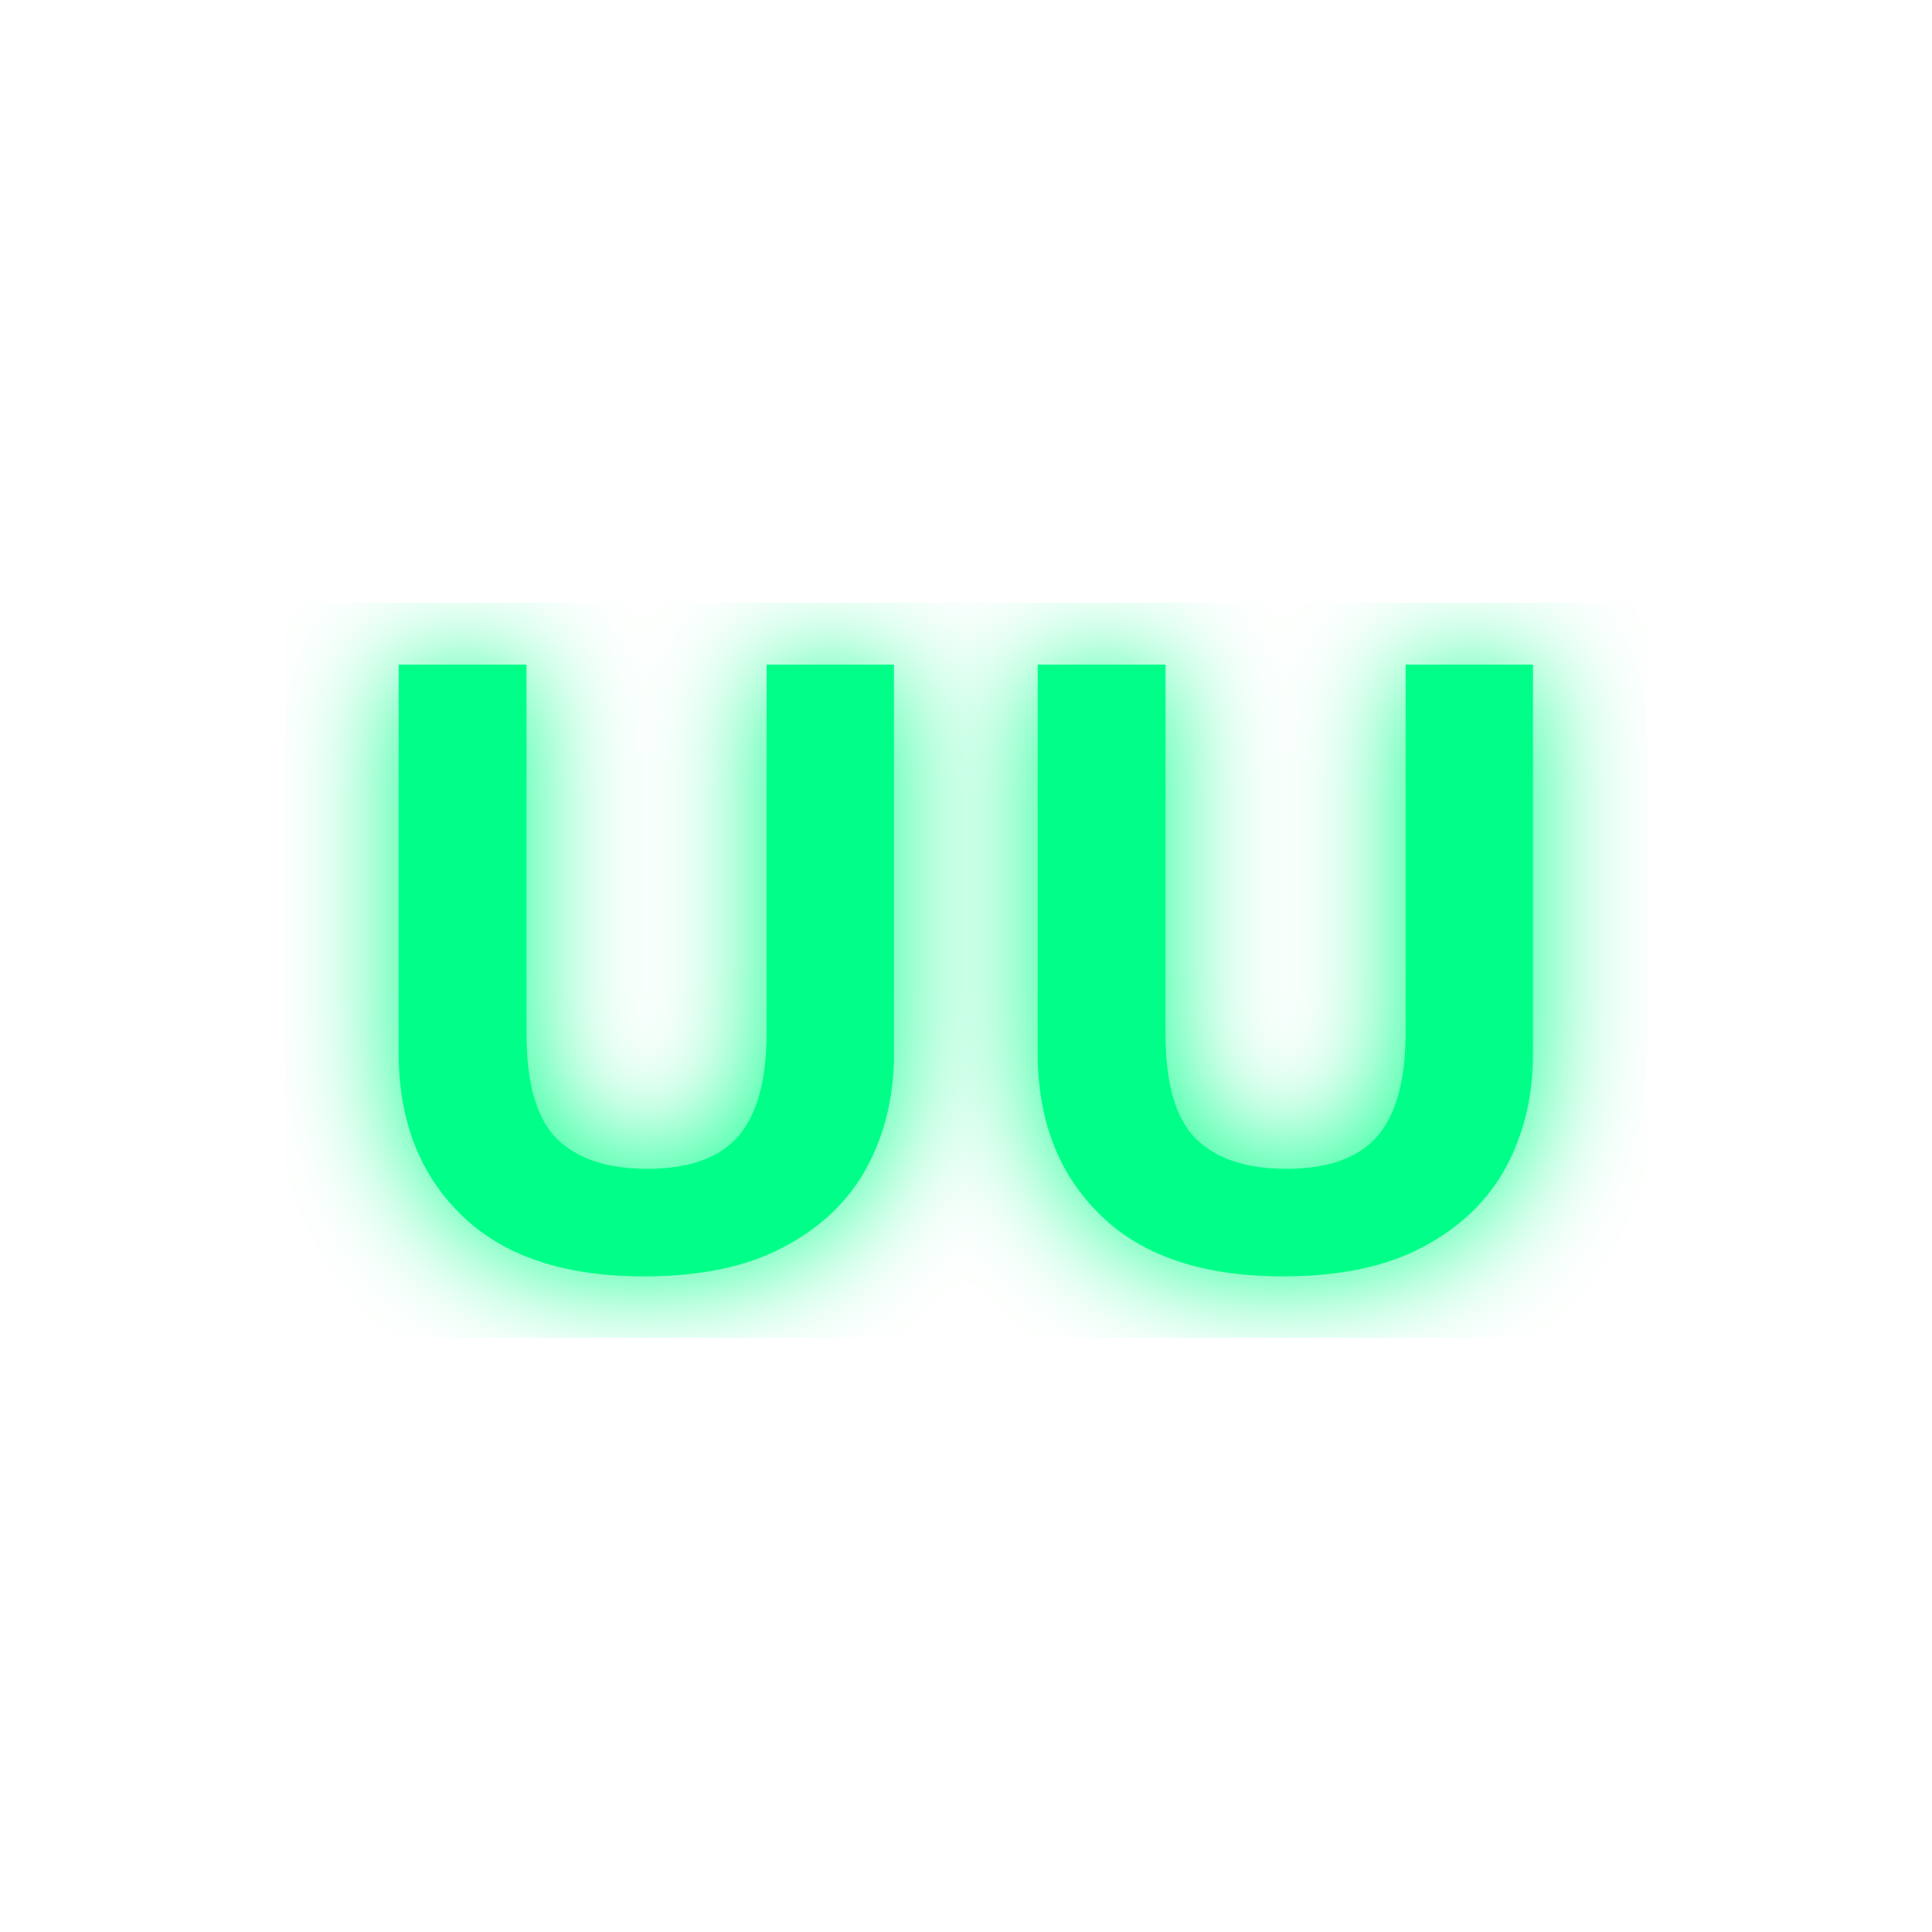
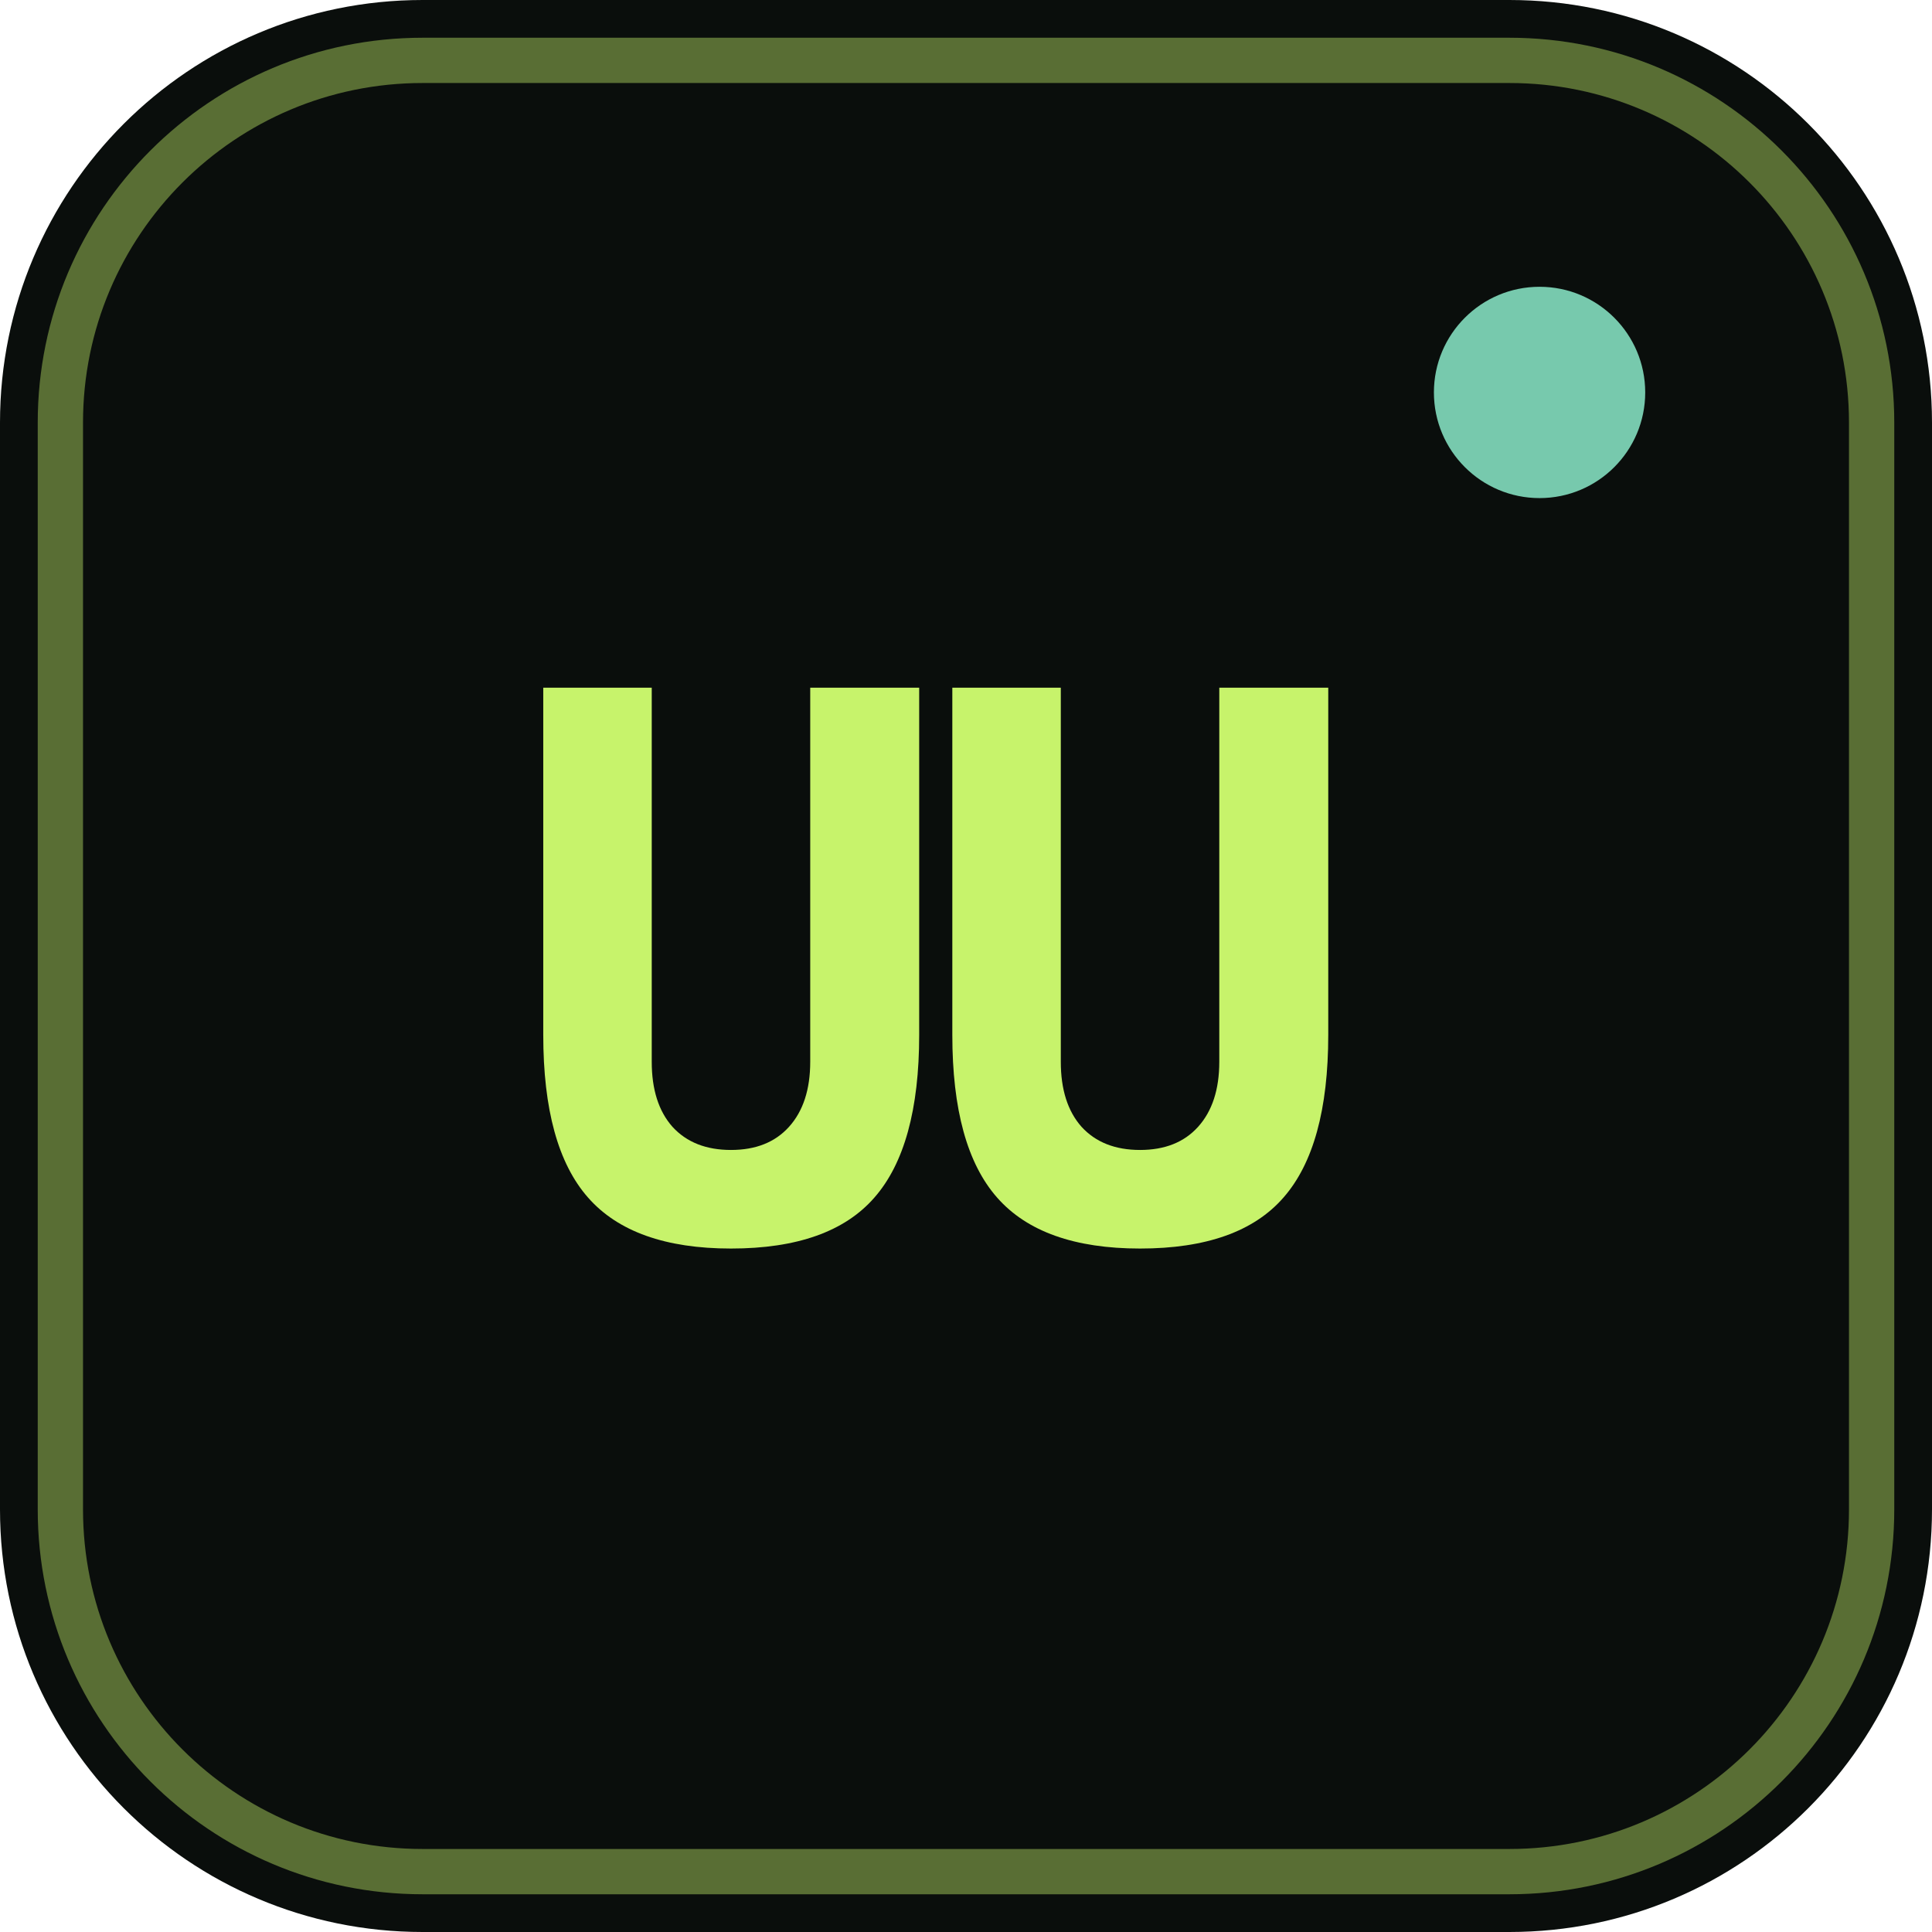
- <svg xmlns="http://www.w3.org/2000/svg" width="64" height="64" viewBox="0 0 64 64">
-   <defs>
-     <filter id="glow">
-       <feGaussianBlur stdDeviation="2" result="blur" />
-       <feMerge>
-         <feMergeNode in="blur" />
-         <feMergeNode in="SourceGraphic" />
-       </feMerge>
-     </filter>
-   </defs>
-   <rect width="64" height="64" rx="12" fill="transparent" />
-   <text x="32" y="42" text-anchor="middle" font-family="'Space Grotesk', sans-serif" font-weight="800" font-size="28" fill="#00ff88" filter="url(#glow)">UU</text>
+ <svg xmlns="http://www.w3.org/2000/svg" width="64" height="64" viewBox="0 0 64 64" role="img" aria-label="Umar Usmoni monogram">
+   <rect width="64" height="64" rx="14" fill="#0a0e0c" />
+   <rect x="2" y="2" width="60" height="60" rx="12" fill="none" stroke="#c7f36b" stroke-opacity="0.42" stroke-width="1.5" />
+   <circle cx="51" cy="13" r="3.5" fill="#77c9ad" />
+   <text x="31" y="41" text-anchor="middle" font-family="ui-monospace, monospace" font-weight="700" font-size="25" letter-spacing="-1.5" fill="#c7f36b">UU</text>
</svg>
